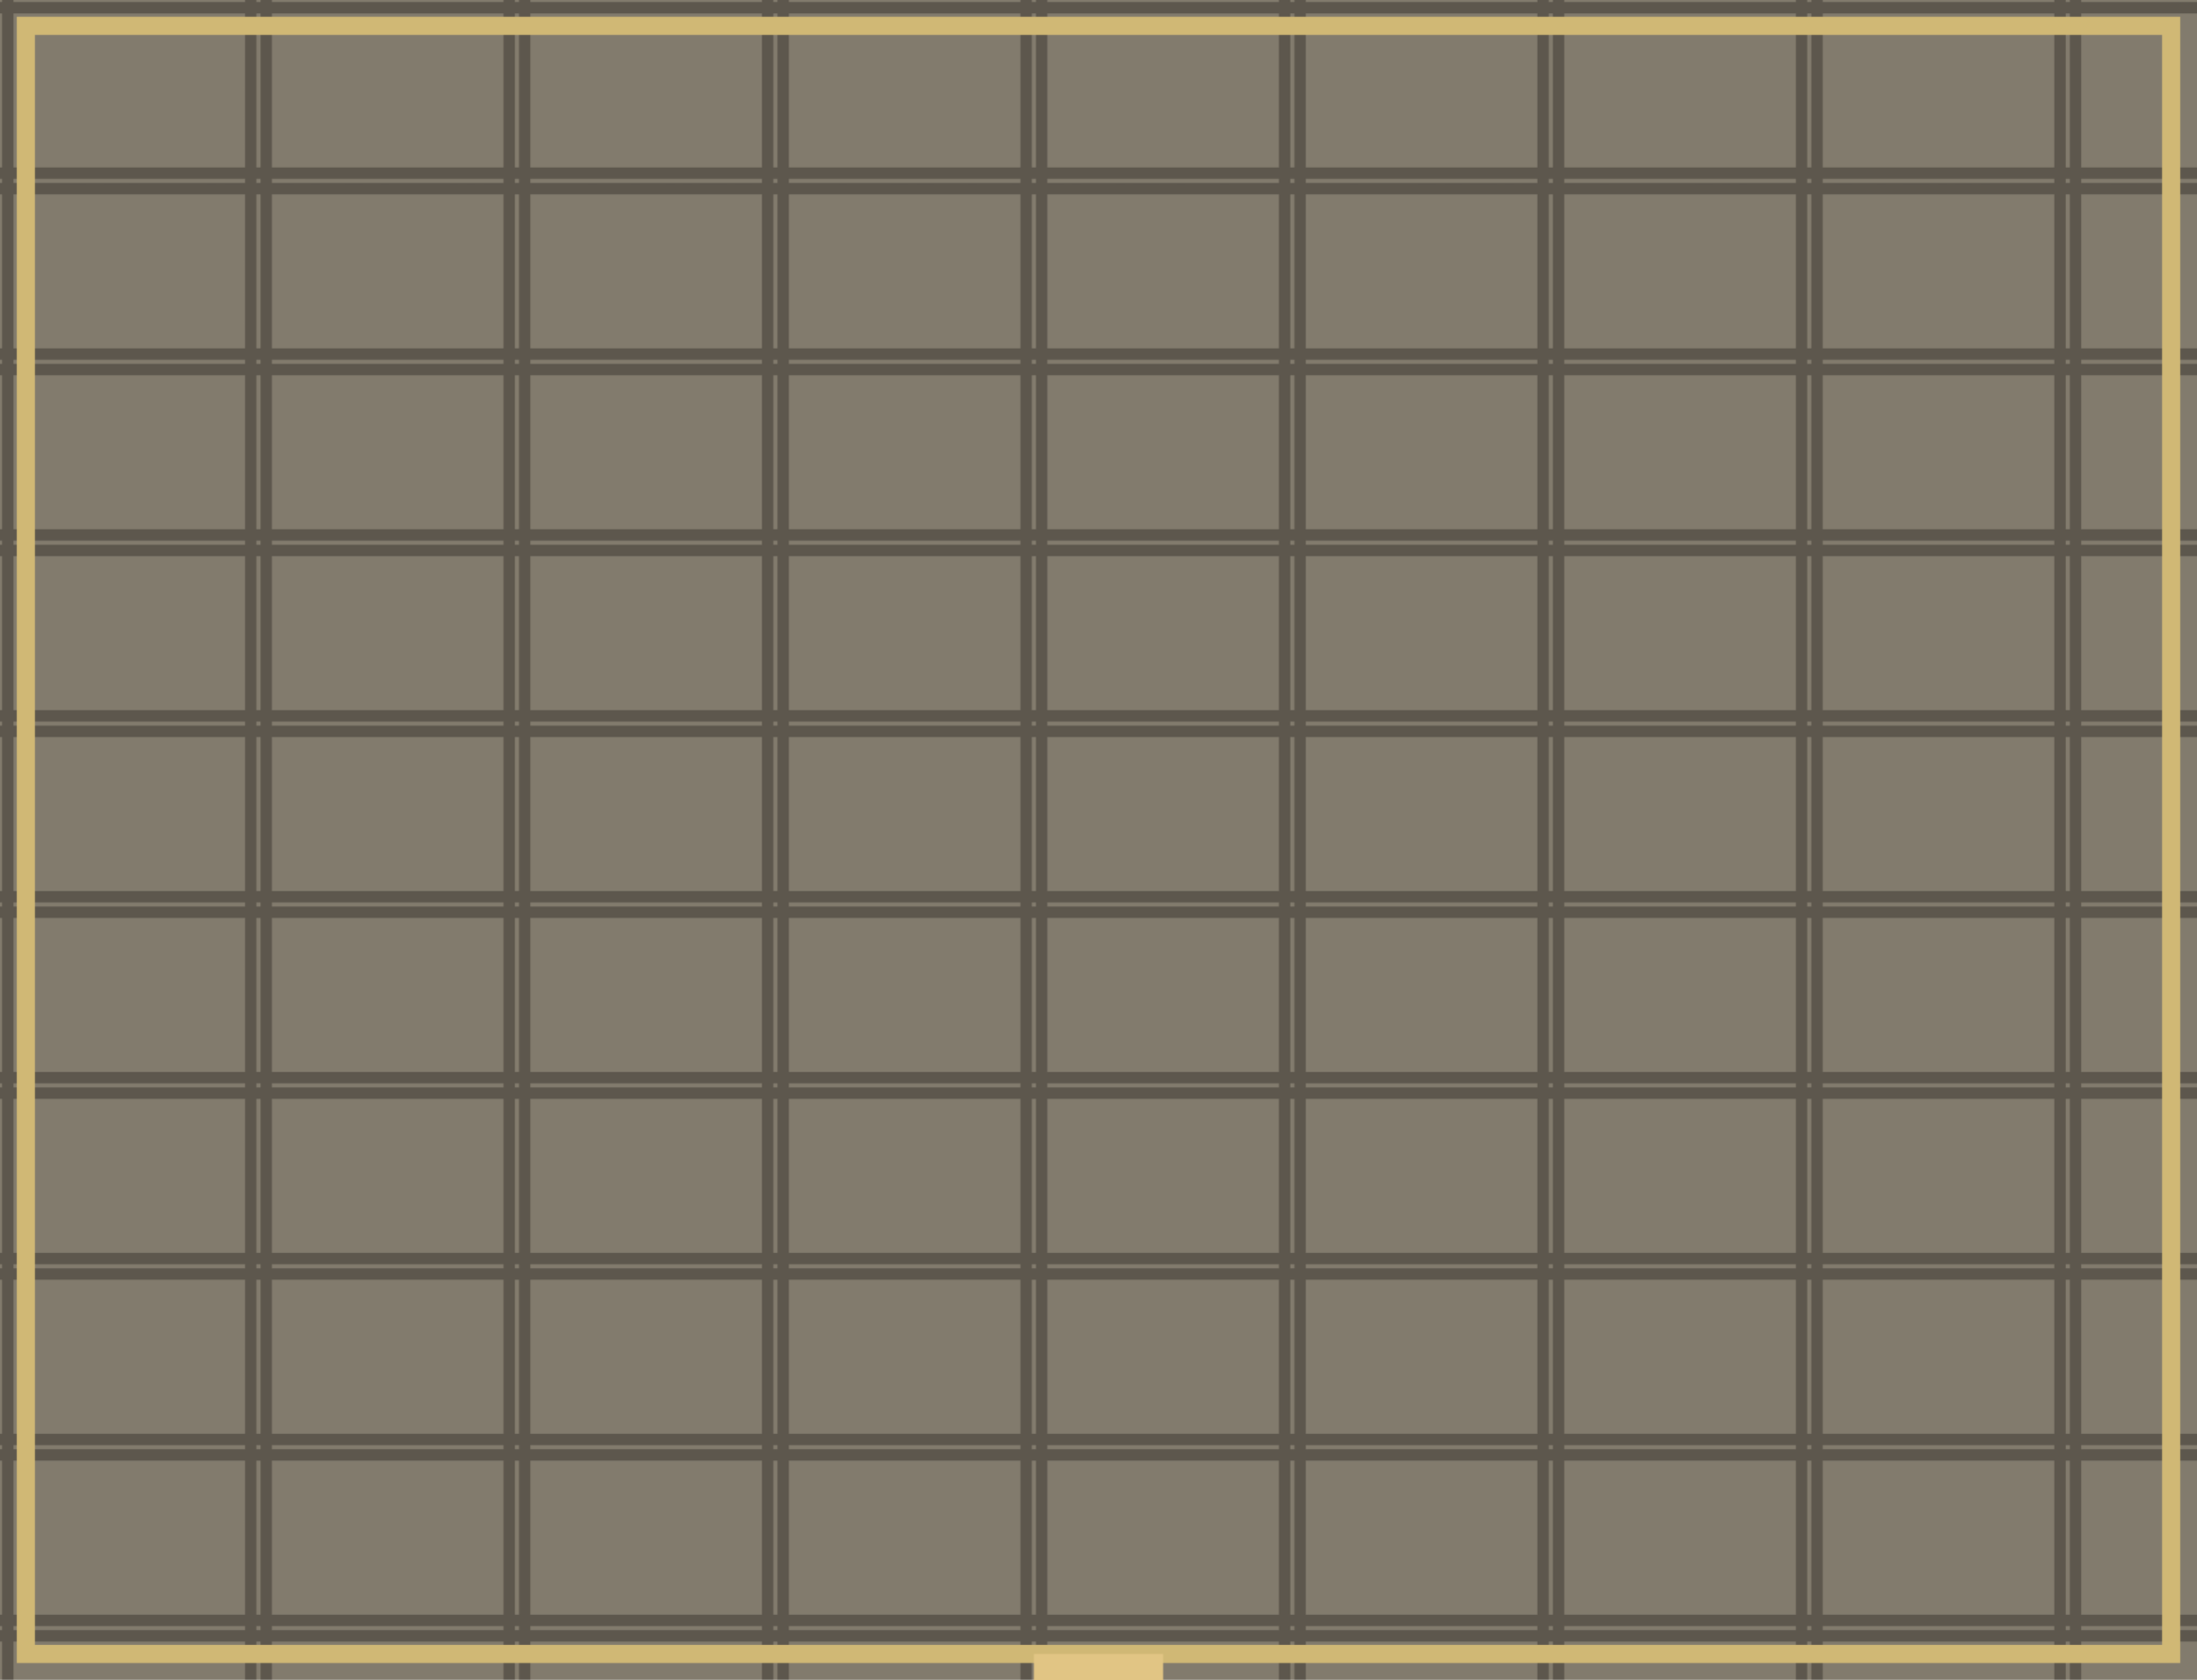
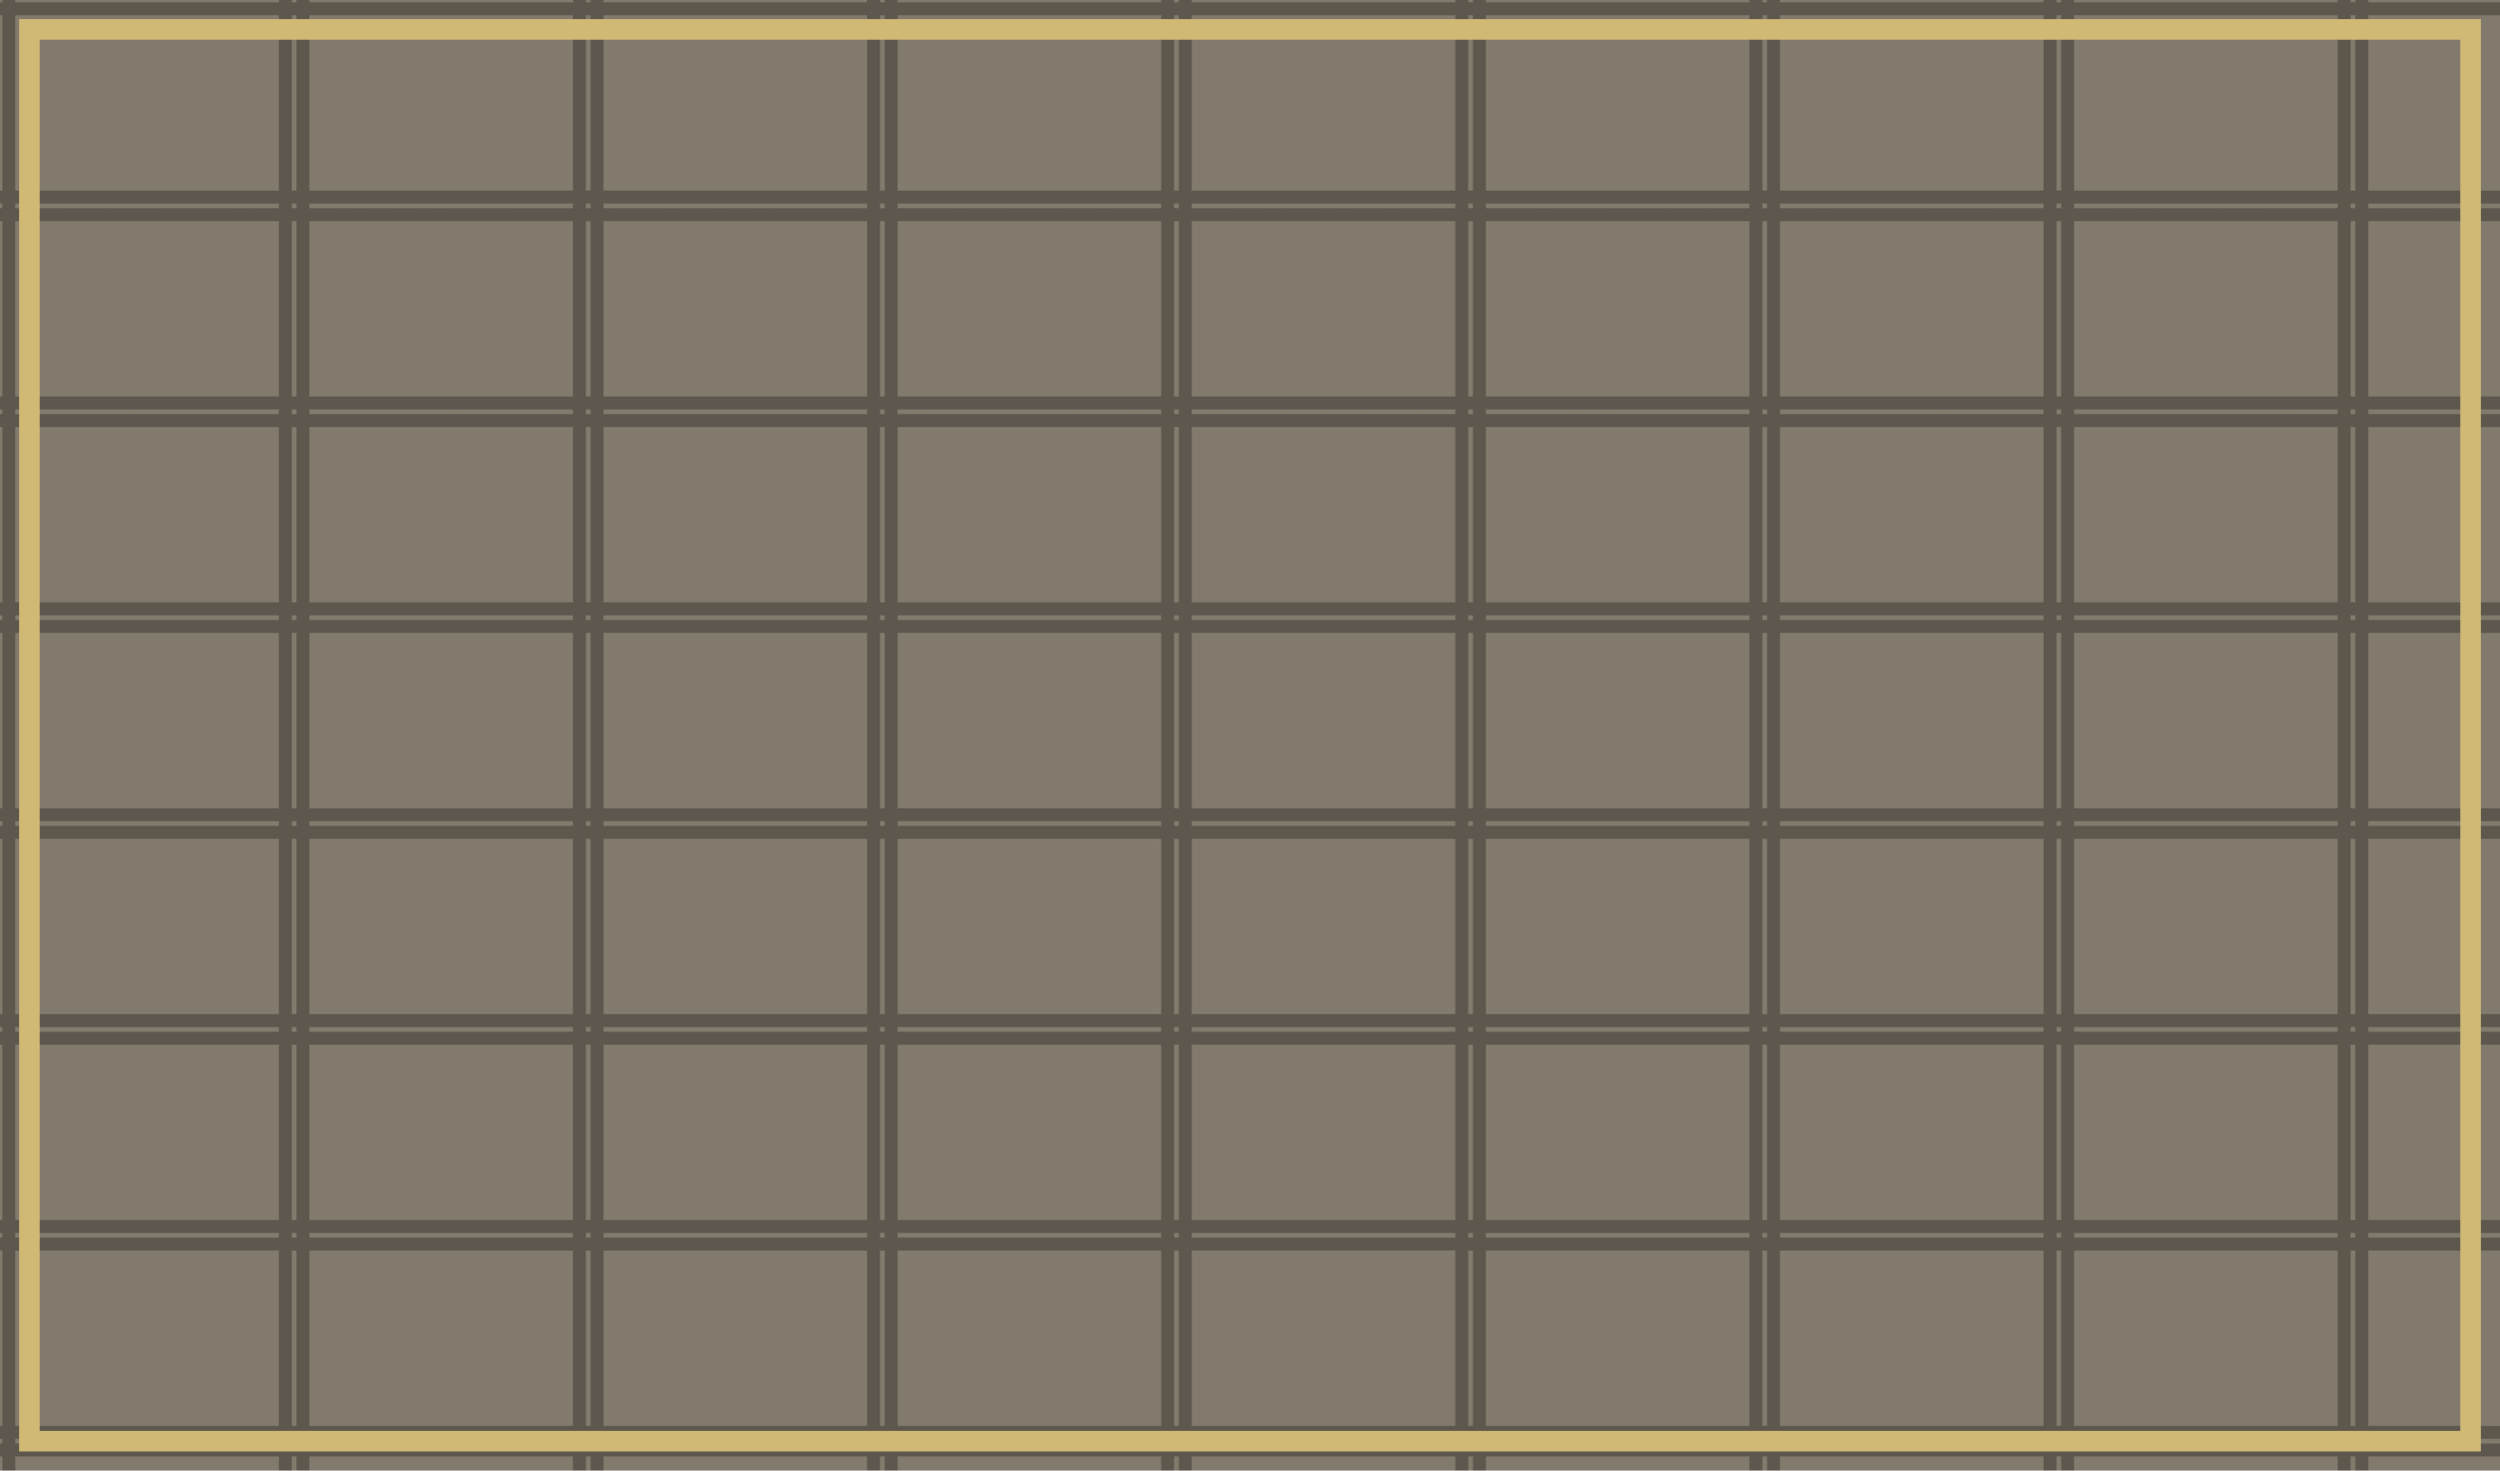
- <svg xmlns="http://www.w3.org/2000/svg" viewBox="0 0 42.5 32.5">
+ <svg xmlns="http://www.w3.org/2000/svg" viewBox="0 0 42.5 25">
  <defs>
    <pattern id="s" width="5" height="3.5" patternUnits="userSpaceOnUse">
      <rect width="5" height="3.5" fill="#827b6d" />
      <path d="M0 .15h5M0 3.35h5M.15 0v3.5M4.85 0v3.5" stroke="#5d574d" stroke-width=".22" />
    </pattern>
  </defs>
-   <rect width="42.5" height="32.5" fill="url(#s)" />
-   <rect x=".5" y=".5" width="41.5" height="31.5" fill="none" stroke="#d0b875" stroke-width=".35" />
-   <path d="M20 32.5h2.5" stroke="#e1c584" stroke-width="1" />
+   <rect width="42.5" height="25" fill="url(#s)" />
+   <rect x=".5" y=".5" width="41.5" height="24" fill="none" stroke="#d0b875" stroke-width=".35" />
</svg>
